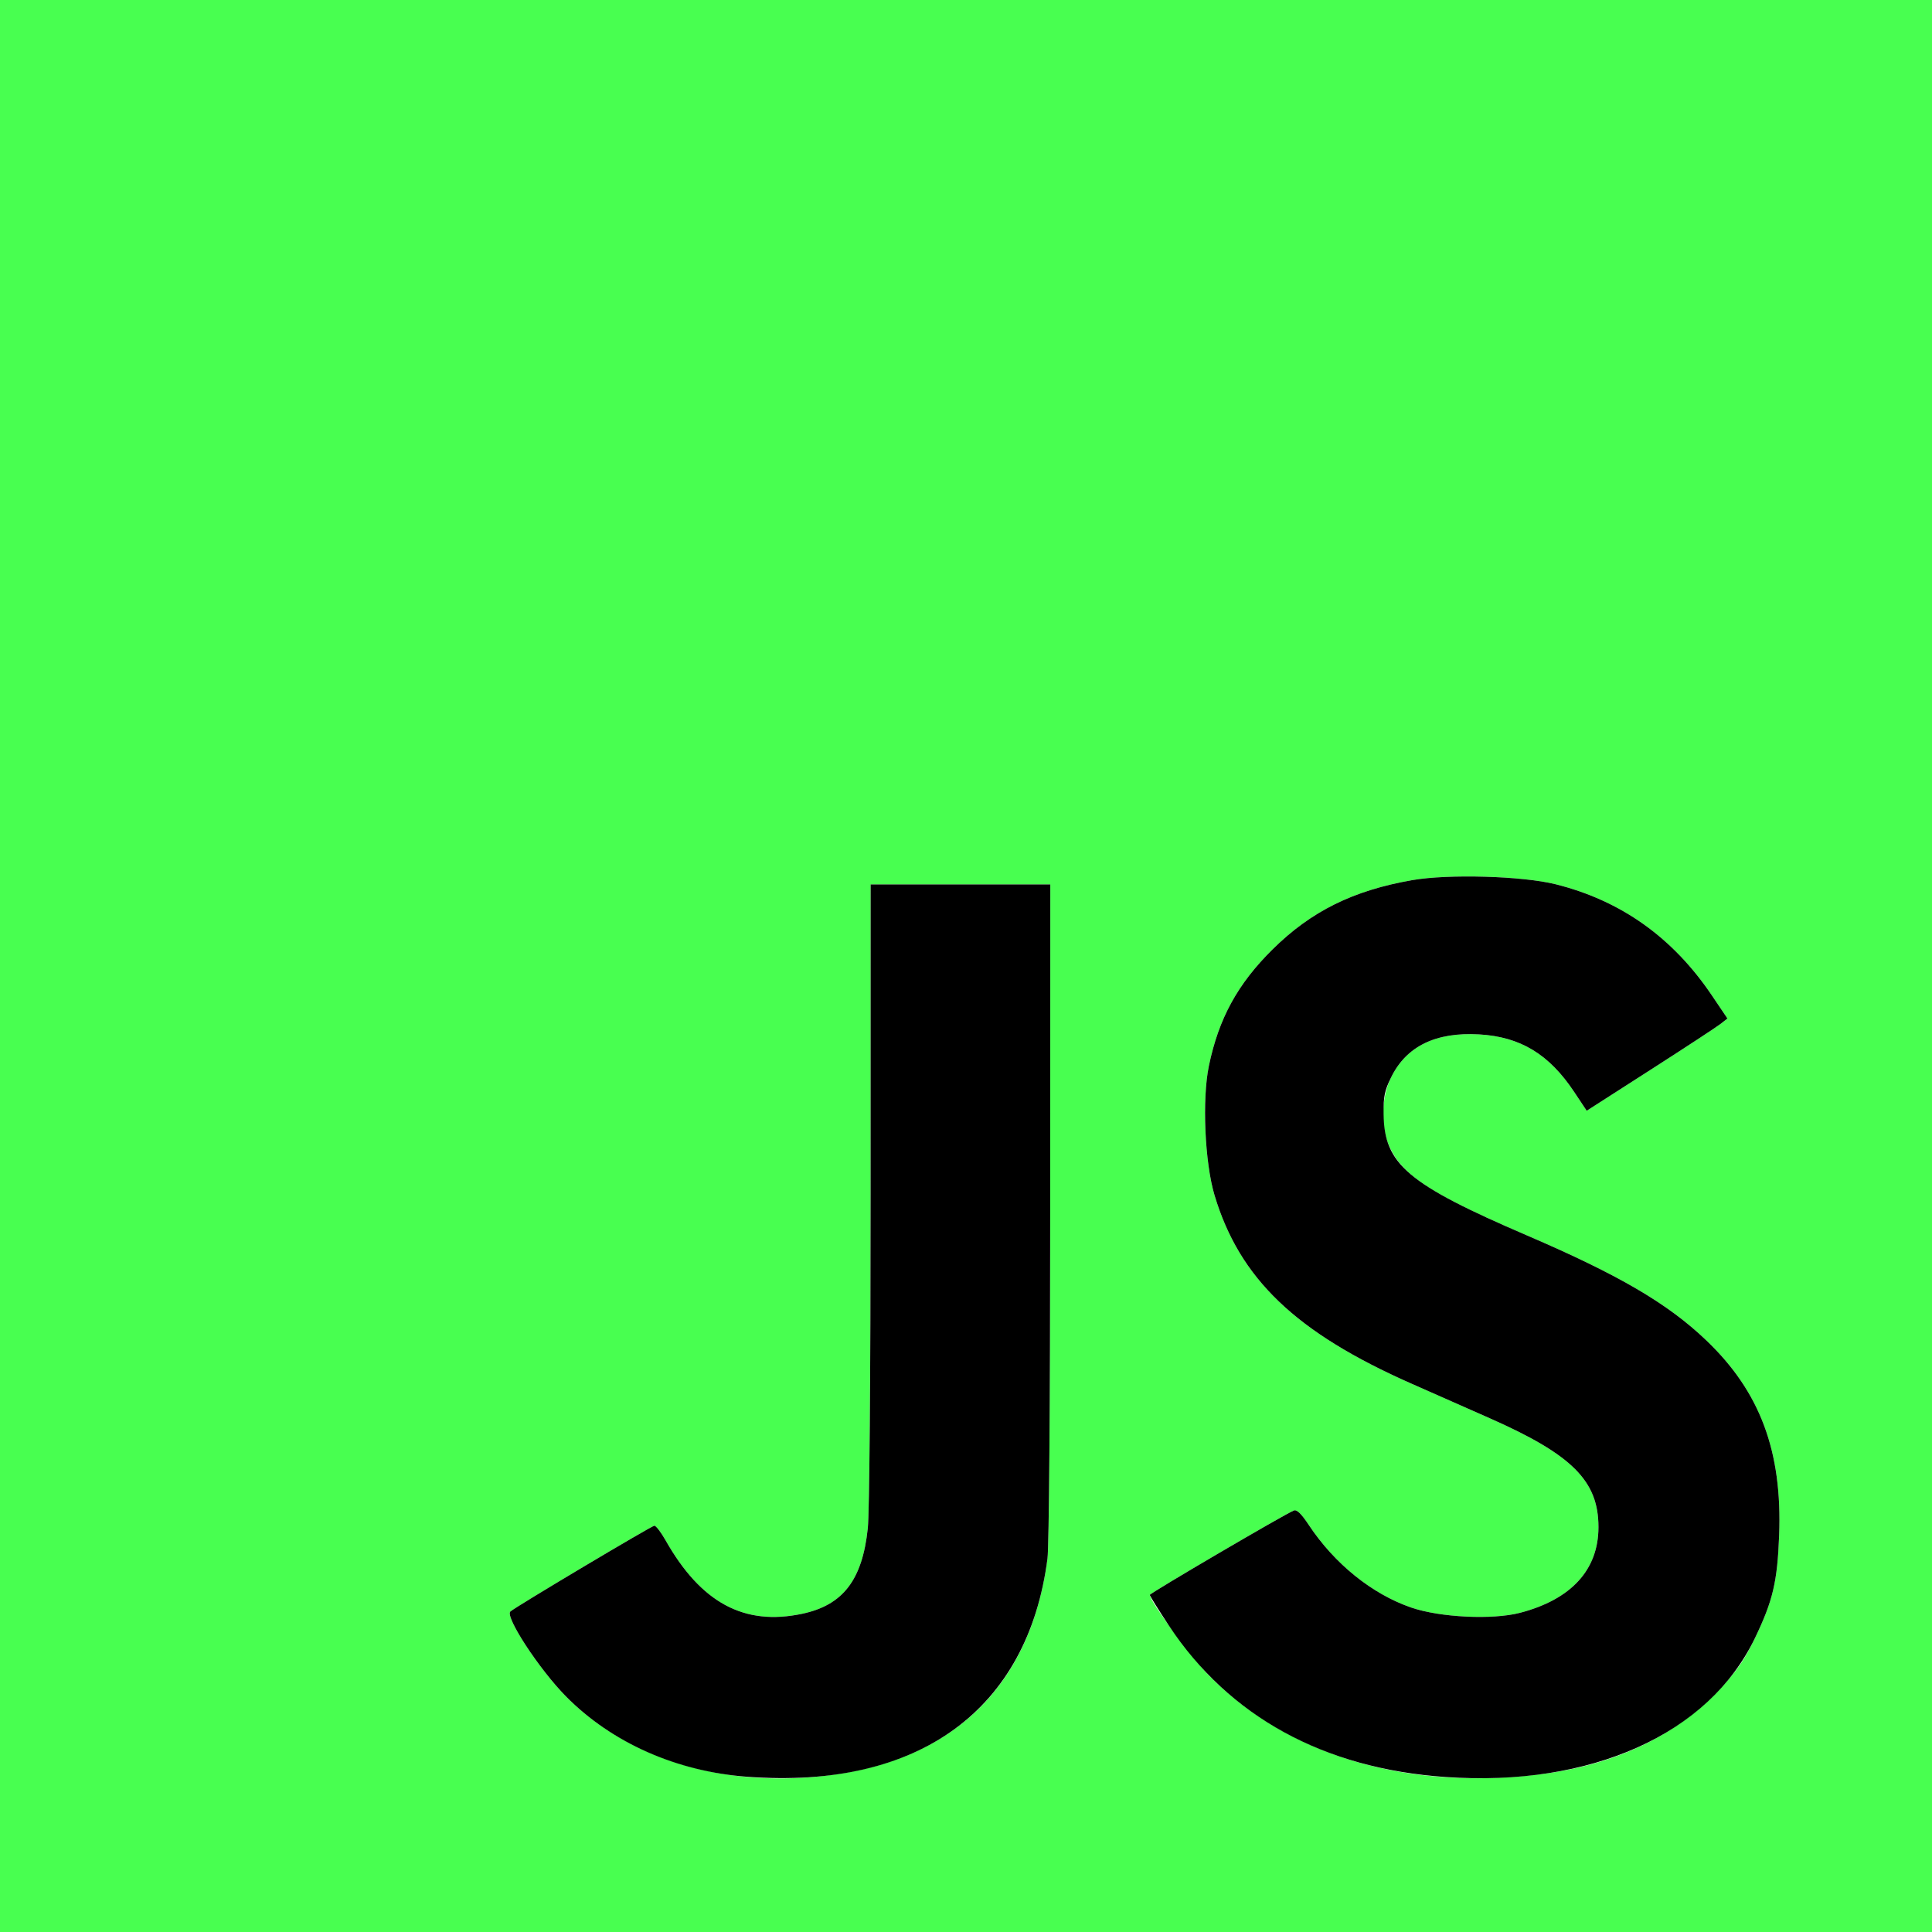
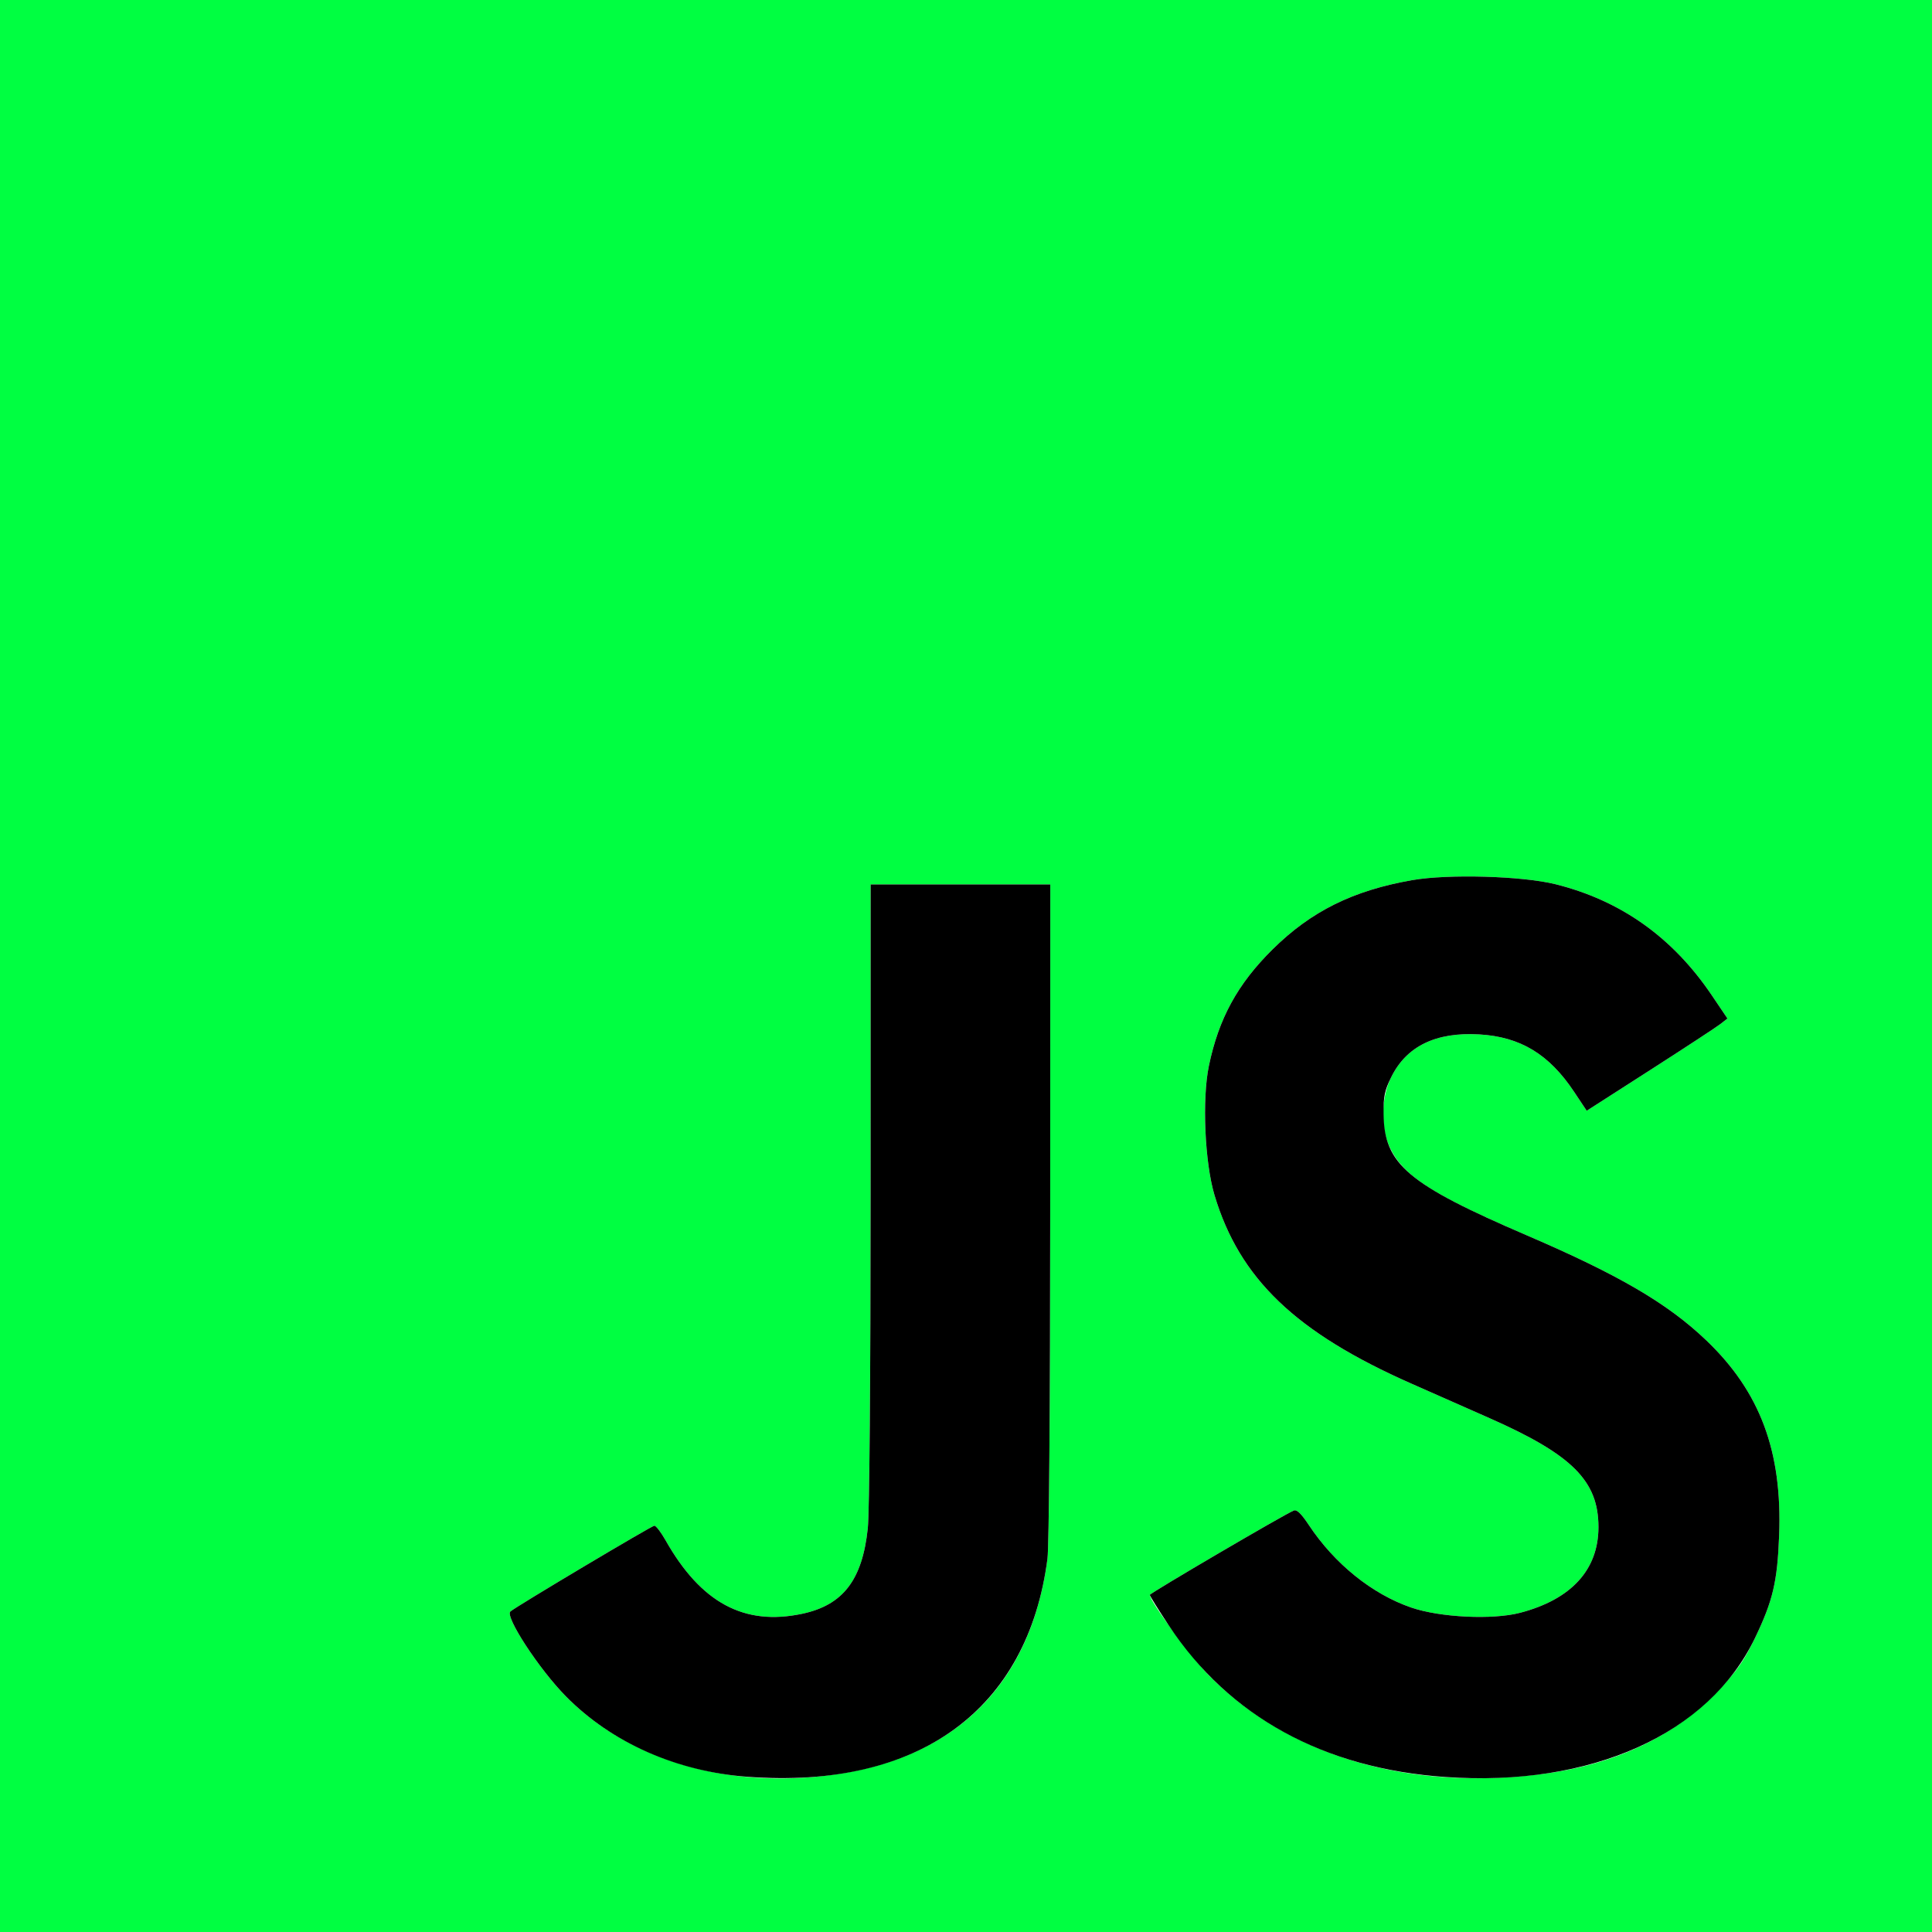
<svg xmlns="http://www.w3.org/2000/svg" width="699" height="699" id="svg2" version="1.1">
  <defs id="defs4" />
  <g id="layer1" transform="translate(-187.6429,-331.4336)">
    <g transform="translate(187.6429,330.4336)" id="g2987">
-       <path style="fill:#48ff50" d="M 0,350.5 0,1 349.5,1 699,1 699,350.5 699,700 349.5,700 0,700 0,350.5 z m 306,291.886 c 42.035,-7.265 67.352,-34.144 72.977,-77.482 0.566,-4.36 0.974,-56.02 0.992,-125.654 L 380,321 l -32.5,0 -32.5,0 -0.017,111.75 c -0.01,66.885 -0.416,115.537 -1.011,121.184 -1.97,18.702 -8.962,27.804 -23.771,30.943 -20.975,4.446 -36.596,-3.97 -49.42,-26.627 -1.634,-2.888 -3.444,-5.25 -4.022,-5.25 -0.946,0 -50.097,29.281 -52.09,31.032 -2.079,1.826 10.369,20.867 20.073,30.705 23.831,24.159 61.668,34.491 101.258,27.649 z m 251.5,0.515 c 26.729,-3.369 48.515,-13.695 64.485,-30.567 6.543,-6.913 9.002,-10.457 12.957,-18.683 6.496,-13.508 8.105,-20.341 8.748,-37.151 1.164,-30.428 -6.876,-51.948 -26.361,-70.562 C 603.363,472.595 585.752,462.289 552.5,447.996 c -34.103,-14.658 -44.594,-21.361 -49.592,-31.687 -3.471,-7.17 -3.292,-18.01 0.424,-25.576 5.504,-11.208 16.125,-16.384 31.787,-15.491 14.924,0.851 25.331,7.144 34.417,20.811 l 4.533,6.818 22.899,-14.686 C 609.562,380.109 621.02,372.6 622.43,371.5 l 2.562,-2 -5.646,-8.369 c -14.154,-20.981 -32.886,-34.301 -56.553,-40.212 -11.953,-2.985 -38.775,-3.758 -51.794,-1.492 -21.448,3.733 -36.629,11.255 -50.6,25.073 -12.647,12.508 -19.485,25.026 -23.028,42.157 -2.496,12.067 -1.491,34.974 2.052,46.793 9.059,30.219 29.412,49.692 71.239,68.156 8.16,3.602 20.904,9.233 28.32,12.513 29.879,13.215 39.342,22.687 39.342,39.38 0,15.444 -9.836,26.191 -28.396,31.028 -9.941,2.591 -28.901,1.675 -39.312,-1.898 -14.188,-4.869 -27.779,-15.825 -37.119,-29.922 -2.692,-4.063 -4.296,-5.616 -5.374,-5.202 C 465.025,548.695 416,577.417 416,578.044 c 0,2.293 15.096,22.802 21.585,29.325 28.776,28.927 71.612,41.62 119.915,35.532 z" id="path2991" />
+       <path style="fill:#00ff41" d="M 0,350.5 0,1 349.5,1 699,1 699,350.5 699,700 349.5,700 0,700 0,350.5 z m 306,291.886 c 42.035,-7.265 67.352,-34.144 72.977,-77.482 0.566,-4.36 0.974,-56.02 0.992,-125.654 L 380,321 l -32.5,0 -32.5,0 -0.017,111.75 c -0.01,66.885 -0.416,115.537 -1.011,121.184 -1.97,18.702 -8.962,27.804 -23.771,30.943 -20.975,4.446 -36.596,-3.97 -49.42,-26.627 -1.634,-2.888 -3.444,-5.25 -4.022,-5.25 -0.946,0 -50.097,29.281 -52.09,31.032 -2.079,1.826 10.369,20.867 20.073,30.705 23.831,24.159 61.668,34.491 101.258,27.649 z m 251.5,0.515 c 26.729,-3.369 48.515,-13.695 64.485,-30.567 6.543,-6.913 9.002,-10.457 12.957,-18.683 6.496,-13.508 8.105,-20.341 8.748,-37.151 1.164,-30.428 -6.876,-51.948 -26.361,-70.562 C 603.363,472.595 585.752,462.289 552.5,447.996 c -34.103,-14.658 -44.594,-21.361 -49.592,-31.687 -3.471,-7.17 -3.292,-18.01 0.424,-25.576 5.504,-11.208 16.125,-16.384 31.787,-15.491 14.924,0.851 25.331,7.144 34.417,20.811 l 4.533,6.818 22.899,-14.686 C 609.562,380.109 621.02,372.6 622.43,371.5 l 2.562,-2 -5.646,-8.369 c -14.154,-20.981 -32.886,-34.301 -56.553,-40.212 -11.953,-2.985 -38.775,-3.758 -51.794,-1.492 -21.448,3.733 -36.629,11.255 -50.6,25.073 -12.647,12.508 -19.485,25.026 -23.028,42.157 -2.496,12.067 -1.491,34.974 2.052,46.793 9.059,30.219 29.412,49.692 71.239,68.156 8.16,3.602 20.904,9.233 28.32,12.513 29.879,13.215 39.342,22.687 39.342,39.38 0,15.444 -9.836,26.191 -28.396,31.028 -9.941,2.591 -28.901,1.675 -39.312,-1.898 -14.188,-4.869 -27.779,-15.825 -37.119,-29.922 -2.692,-4.063 -4.296,-5.616 -5.374,-5.202 C 465.025,548.695 416,577.417 416,578.044 c 0,2.293 15.096,22.802 21.585,29.325 28.776,28.927 71.612,41.62 119.915,35.532 z" id="path2991" />
      <path style="fill:#000" d="m 270.5,643.853 c -25.666,-1.887 -49.16,-12.29 -65.758,-29.116 -9.704,-9.837 -22.152,-28.879 -20.073,-30.705 C 186.662,582.281 235.813,553 236.759,553 c 0.578,0 2.387,2.362 4.022,5.25 12.824,22.656 28.445,31.073 49.42,26.627 14.809,-3.139 21.801,-12.241 23.771,-30.943 0.595,-5.646 1,-54.299 1.011,-121.184 L 315,321 l 32.5,0 32.5,0 -0.031,118.25 c -0.018,69.634 -0.426,121.294 -0.992,125.654 -7.114,54.81 -46.539,83.503 -108.477,78.95 z m 252.432,0.071 c -43.964,-3.057 -78.247,-21.844 -100.054,-54.828 C 419.095,583.374 416,578.4 416,578.044 c 0,-0.627 49.025,-29.349 52.125,-30.539 1.078,-0.414 2.682,1.139 5.374,5.202 9.34,14.097 22.931,25.053 37.119,29.922 10.411,3.573 29.371,4.488 39.312,1.898 18.56,-4.837 28.396,-15.584 28.396,-31.028 0,-16.693 -9.463,-26.165 -39.342,-39.38 -7.415,-3.28 -20.159,-8.91 -28.32,-12.513 -41.827,-18.465 -62.18,-37.937 -71.239,-68.156 -3.543,-11.82 -4.548,-34.726 -2.052,-46.793 3.543,-17.132 10.381,-29.65 23.028,-42.157 13.972,-13.818 29.152,-21.34 50.6,-25.073 13.019,-2.266 39.841,-1.493 51.794,1.492 23.666,5.911 42.398,19.231 56.553,40.212 l 5.646,8.369 -2.562,2 c -1.409,1.1 -12.867,8.609 -25.462,16.686 l -22.899,14.686 -4.533,-6.818 c -9.086,-13.667 -19.493,-19.96 -34.417,-20.811 -15.662,-0.893 -26.284,4.283 -31.787,15.491 -2.393,4.873 -2.818,6.943 -2.747,13.36 0.203,18.132 8.724,25.338 51.915,43.903 33.252,14.293 50.863,24.599 64.83,37.942 19.485,18.614 27.525,40.134 26.361,70.562 -0.643,16.811 -2.252,23.644 -8.748,37.151 -16.761,34.851 -59.289,53.939 -112.011,50.273 z" id="path2989" />
    </g>
  </g>
</svg>
